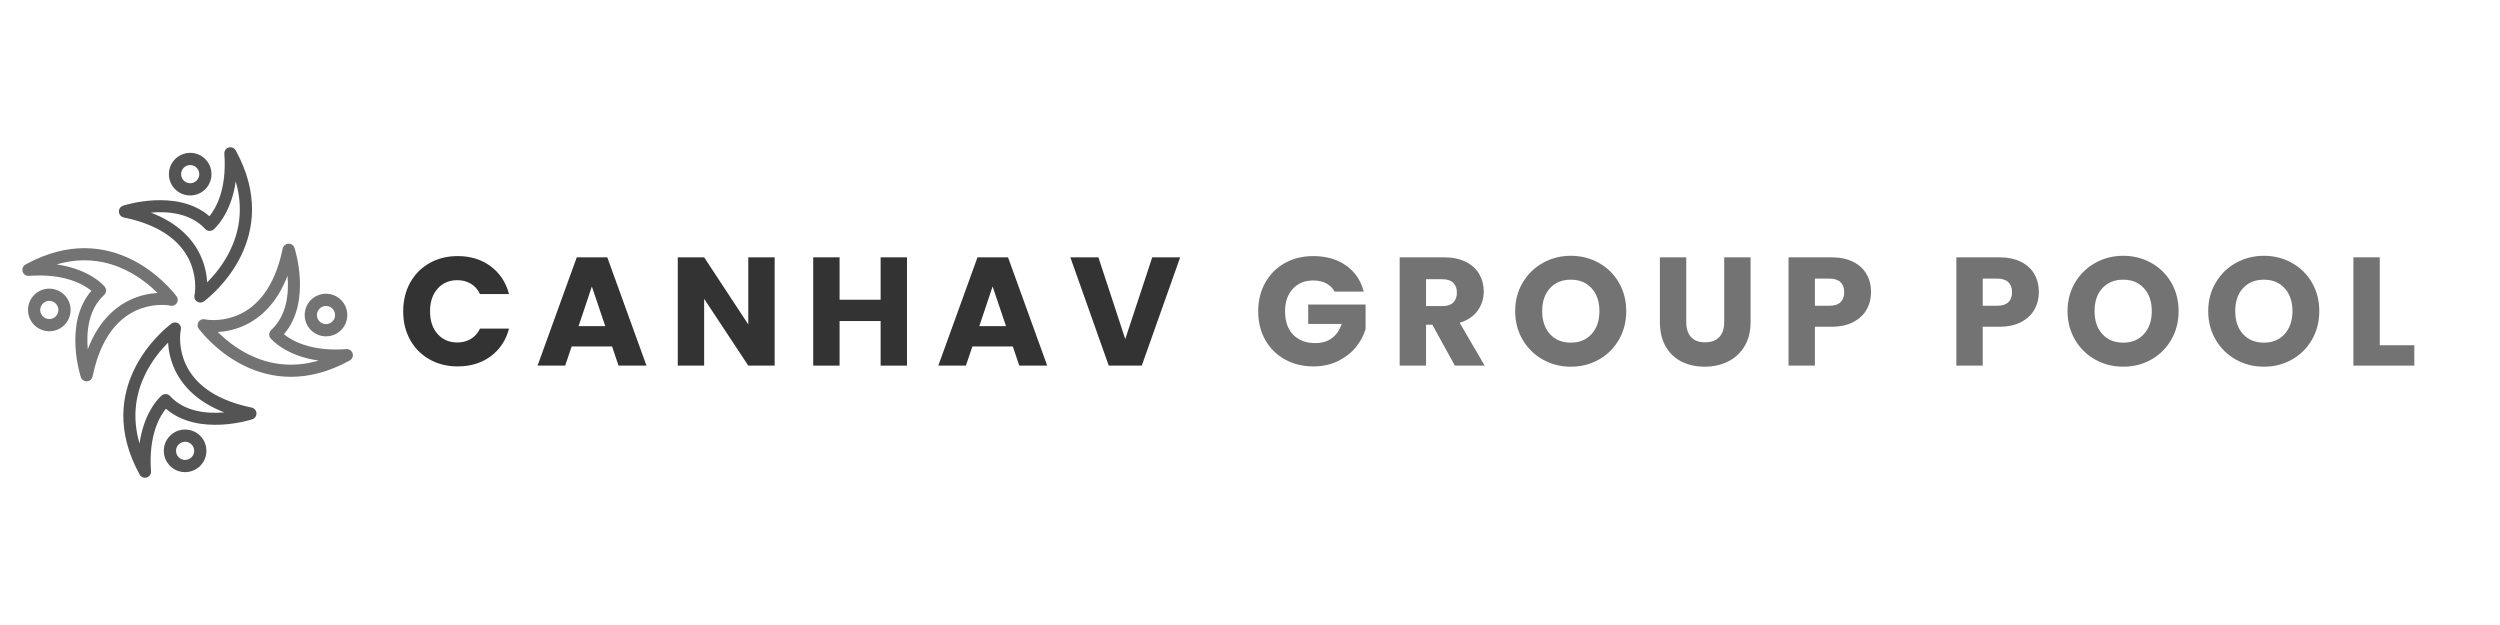
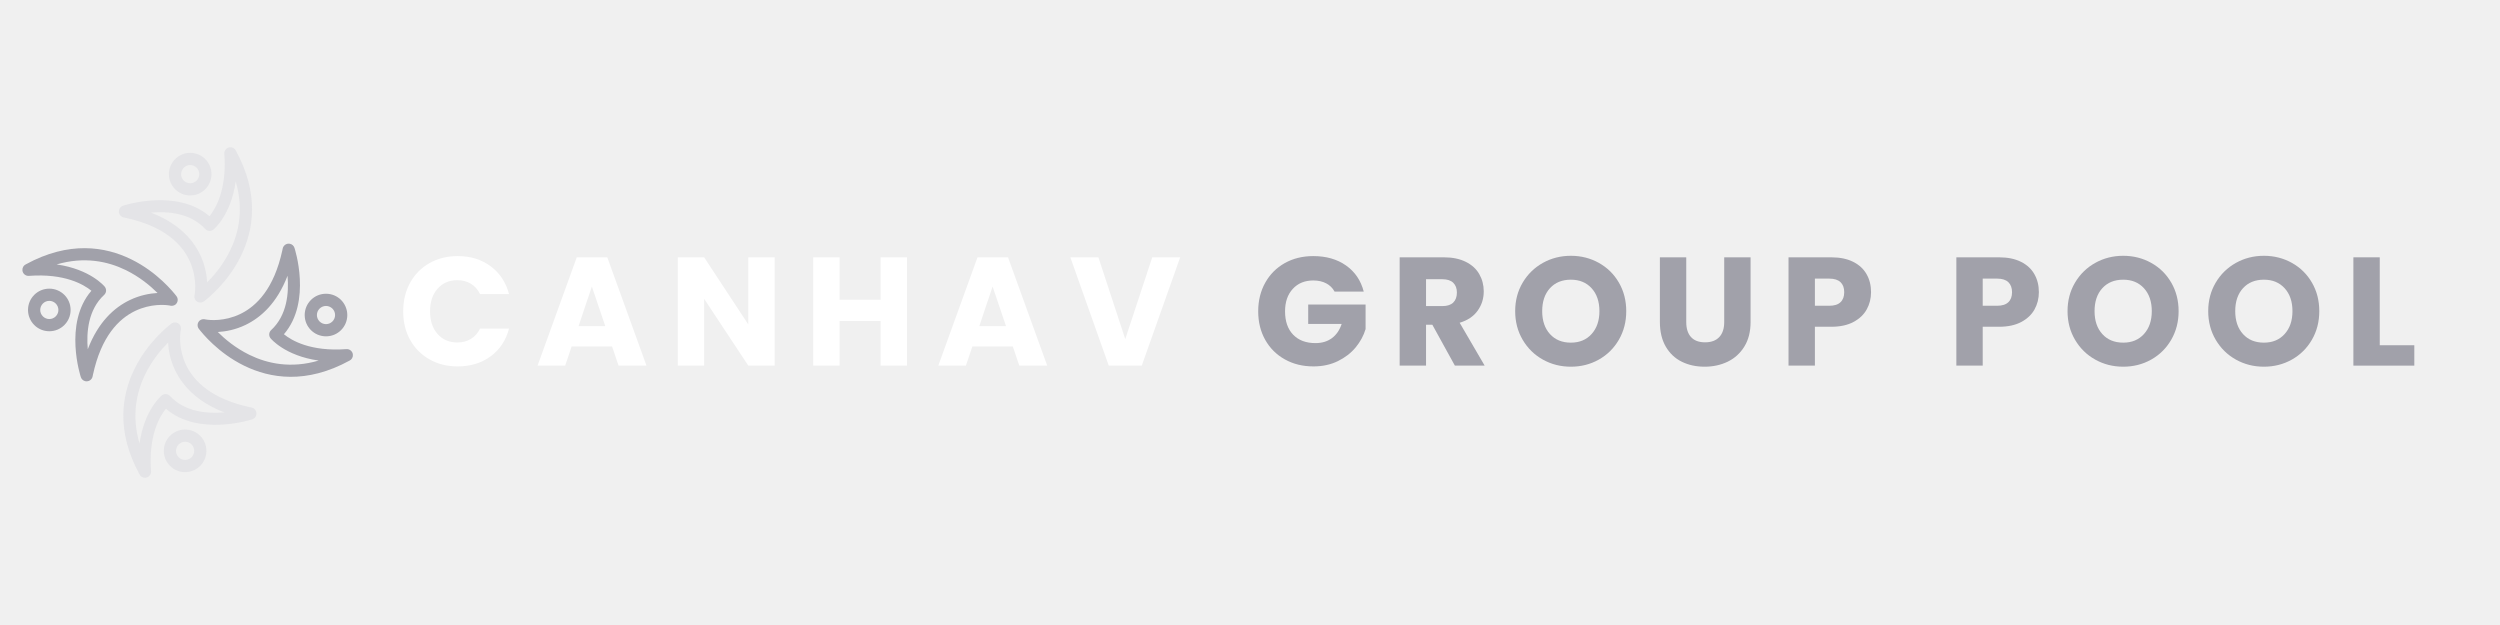
<svg xmlns="http://www.w3.org/2000/svg" width="1600" zoomAndPan="magnify" viewBox="0 0 1200 300" height="400" preserveAspectRatio="xMidYMid meet" version="1.0">
  <defs>
    <g />
    <clipPath id="166c42ffe4">
      <path d="M 57 70.59 L 121 70.59 L 121 146 L 57 146 Z M 57 70.59 " clip-rule="nonzero" />
    </clipPath>
    <clipPath id="a060fad603">
      <path d="M 59 154 L 124 154 L 124 229.59 L 59 229.59 Z M 59 154 " clip-rule="nonzero" />
    </clipPath>
    <clipPath id="e6a62d9006">
      <path d="M 10.668 119 L 86 119 L 86 184 L 10.668 184 Z M 10.668 119 " clip-rule="nonzero" />
    </clipPath>
    <clipPath id="c37dec23a9">
      <path d="M 94 116 L 169.668 116 L 169.668 181 L 94 181 Z M 94 116 " clip-rule="nonzero" />
    </clipPath>
  </defs>
-   <rect x="-120" width="1440" fill="#ffffff" y="-30" height="360" fill-opacity="1" />
-   <rect x="-120" width="1440" fill="#ffffff" y="-30" height="360" fill-opacity="1" />
  <g clip-path="url(#166c42ffe4)">
-     <path fill="#545454" d="M 96.055 122.258 C 98.375 127.078 99.227 131.809 99.441 135.531 C 102.828 132.145 107.133 127.02 110.398 120.363 C 114.641 111.699 117.051 100.438 113.145 87.102 C 110.855 103.367 102.523 110.141 102.492 110.172 C 101.305 111.148 99.562 111.059 98.496 109.898 C 91.414 102.238 80.645 101.352 72.434 102.055 C 85.617 107.121 92.516 114.84 96.055 122.258 M 93.34 141.695 L 93.367 141.605 C 93.367 141.574 93.398 141.516 93.398 141.484 C 93.797 139.379 94.438 132.328 90.805 124.758 C 87.051 116.887 78.566 108.523 60.289 104.559 C 59.555 104.406 59.523 104.406 59.402 104.375 C 57.816 104.039 56.809 102.512 57.113 100.926 C 57.328 99.859 58.121 99.035 59.066 98.727 C 59.16 98.699 84.824 90.215 100.539 103.793 C 103.5 100.164 108.965 91.008 107.68 73.797 C 107.559 72.18 108.781 70.805 110.398 70.684 C 111.617 70.59 112.719 71.262 113.207 72.301 C 124.559 93.051 121.781 110.387 115.617 122.93 C 109.512 135.379 100.023 143.039 97.945 144.625 C 96.664 145.602 94.832 145.359 93.855 144.078 C 93.34 143.375 93.188 142.52 93.34 141.695 Z M 93.34 141.695 " fill-opacity="1" fill-rule="nonzero" />
+     <path fill="#e4e4e7" d="M 96.055 122.258 C 98.375 127.078 99.227 131.809 99.441 135.531 C 102.828 132.145 107.133 127.02 110.398 120.363 C 114.641 111.699 117.051 100.438 113.145 87.102 C 110.855 103.367 102.523 110.141 102.492 110.172 C 101.305 111.148 99.562 111.059 98.496 109.898 C 91.414 102.238 80.645 101.352 72.434 102.055 C 85.617 107.121 92.516 114.84 96.055 122.258 M 93.34 141.695 L 93.367 141.605 C 93.367 141.574 93.398 141.516 93.398 141.484 C 93.797 139.379 94.438 132.328 90.805 124.758 C 87.051 116.887 78.566 108.523 60.289 104.559 C 59.555 104.406 59.523 104.406 59.402 104.375 C 57.816 104.039 56.809 102.512 57.113 100.926 C 57.328 99.859 58.121 99.035 59.066 98.727 C 59.16 98.699 84.824 90.215 100.539 103.793 C 103.5 100.164 108.965 91.008 107.68 73.797 C 107.559 72.18 108.781 70.805 110.398 70.684 C 111.617 70.59 112.719 71.262 113.207 72.301 C 124.559 93.051 121.781 110.387 115.617 122.93 C 109.512 135.379 100.023 143.039 97.945 144.625 C 96.664 145.602 94.832 145.359 93.855 144.078 C 93.34 143.375 93.188 142.52 93.34 141.695 Z M 93.34 141.695 " fill-opacity="1" fill-rule="nonzero" />
  </g>
-   <path fill="#545454" d="M 94.375 80.508 C 93.582 79.715 92.484 79.227 91.293 79.227 C 90.102 79.227 89.004 79.715 88.211 80.508 C 87.418 81.305 86.93 82.402 86.93 83.59 C 86.93 84.781 87.418 85.879 88.211 86.676 C 89.004 87.469 90.102 87.957 91.293 87.957 C 92.484 87.957 93.582 87.469 94.375 86.676 C 95.168 85.879 95.656 84.781 95.656 83.59 C 95.656 82.371 95.168 81.305 94.375 80.508 M 91.293 73.367 C 94.102 73.367 96.664 74.496 98.527 76.359 C 100.387 78.219 101.516 80.754 101.516 83.59 C 101.516 86.398 100.387 88.961 98.527 90.824 C 96.664 92.688 94.133 93.816 91.293 93.816 C 88.484 93.816 85.922 92.688 84.062 90.824 C 82.199 88.961 81.07 86.43 81.07 83.59 C 81.07 80.785 82.199 78.219 84.062 76.359 C 85.922 74.527 88.484 73.367 91.293 73.367 Z M 91.293 73.367 " fill-opacity="1" fill-rule="nonzero" />
+   <path fill="#e4e4e7" d="M 94.375 80.508 C 93.582 79.715 92.484 79.227 91.293 79.227 C 90.102 79.227 89.004 79.715 88.211 80.508 C 87.418 81.305 86.93 82.402 86.93 83.59 C 86.93 84.781 87.418 85.879 88.211 86.676 C 89.004 87.469 90.102 87.957 91.293 87.957 C 92.484 87.957 93.582 87.469 94.375 86.676 C 95.168 85.879 95.656 84.781 95.656 83.59 C 95.656 82.371 95.168 81.305 94.375 80.508 M 91.293 73.367 C 94.102 73.367 96.664 74.496 98.527 76.359 C 100.387 78.219 101.516 80.754 101.516 83.59 C 101.516 86.398 100.387 88.961 98.527 90.824 C 96.664 92.688 94.133 93.816 91.293 93.816 C 88.484 93.816 85.922 92.688 84.062 90.824 C 82.199 88.961 81.07 86.43 81.07 83.59 C 81.07 80.785 82.199 78.219 84.062 76.359 C 85.922 74.527 88.484 73.367 91.293 73.367 Z M 91.293 73.367 " fill-opacity="1" fill-rule="nonzero" />
  <g clip-path="url(#a060fad603)">
-     <path fill="#545454" d="M 84.062 177.738 C 81.742 172.918 80.887 168.188 80.672 164.461 C 77.285 167.852 72.984 172.977 69.719 179.629 C 65.477 188.297 63.066 199.559 66.973 212.895 C 69.262 196.629 77.59 189.852 77.621 189.824 C 78.812 188.848 80.551 188.938 81.621 190.098 C 88.699 197.758 99.473 198.641 107.68 197.941 C 94.527 192.875 87.633 185.125 84.062 177.738 M 86.809 158.297 L 86.777 158.391 C 86.777 158.422 86.746 158.48 86.746 158.512 C 86.352 160.617 85.707 167.668 89.34 175.234 C 93.125 183.109 101.578 191.469 119.887 195.438 C 120.621 195.59 120.652 195.59 120.773 195.621 C 122.359 195.957 123.367 197.484 123.062 199.07 C 122.848 200.137 122.055 200.961 121.109 201.266 C 121.016 201.297 95.352 209.781 79.637 196.199 C 76.676 199.832 71.215 208.988 72.496 226.199 C 72.617 227.816 71.395 229.191 69.777 229.312 C 68.559 229.402 67.461 228.73 66.973 227.695 C 55.617 206.941 58.395 189.609 64.559 177.066 C 70.664 164.617 80.156 156.957 82.23 155.367 C 83.512 154.391 85.344 154.637 86.32 155.918 C 86.809 156.621 86.961 157.473 86.809 158.297 Z M 86.809 158.297 " fill-opacity="1" fill-rule="nonzero" />
+     <path fill="#e4e4e7" d="M 84.062 177.738 C 81.742 172.918 80.887 168.188 80.672 164.461 C 77.285 167.852 72.984 172.977 69.719 179.629 C 65.477 188.297 63.066 199.559 66.973 212.895 C 69.262 196.629 77.59 189.852 77.621 189.824 C 78.812 188.848 80.551 188.938 81.621 190.098 C 88.699 197.758 99.473 198.641 107.68 197.941 C 94.527 192.875 87.633 185.125 84.062 177.738 M 86.809 158.297 L 86.777 158.391 C 86.777 158.422 86.746 158.48 86.746 158.512 C 86.352 160.617 85.707 167.668 89.34 175.234 C 93.125 183.109 101.578 191.469 119.887 195.438 C 120.621 195.59 120.652 195.59 120.773 195.621 C 122.359 195.957 123.367 197.484 123.062 199.07 C 122.848 200.137 122.055 200.961 121.109 201.266 C 121.016 201.297 95.352 209.781 79.637 196.199 C 76.676 199.832 71.215 208.988 72.496 226.199 C 72.617 227.816 71.395 229.191 69.777 229.312 C 68.559 229.402 67.461 228.73 66.973 227.695 C 55.617 206.941 58.395 189.609 64.559 177.066 C 70.664 164.617 80.156 156.957 82.23 155.367 C 83.512 154.391 85.344 154.637 86.32 155.918 C 86.809 156.621 86.961 157.473 86.809 158.297 Z M 86.809 158.297 " fill-opacity="1" fill-rule="nonzero" />
  </g>
-   <path fill="#545454" d="M 85.77 219.484 C 86.562 220.277 87.66 220.766 88.852 220.766 C 90.043 220.766 91.141 220.277 91.934 219.484 C 92.727 218.691 93.215 217.594 93.215 216.402 C 93.215 215.215 92.727 214.113 91.934 213.32 C 91.141 212.527 90.043 212.039 88.852 212.039 C 87.66 212.039 86.562 212.527 85.77 213.32 C 84.977 214.113 84.488 215.215 84.488 216.402 C 84.488 217.625 84.977 218.691 85.77 219.484 M 88.852 226.625 C 86.043 226.625 83.48 225.496 81.621 223.637 C 79.758 221.773 78.629 219.242 78.629 216.402 C 78.629 213.598 79.758 211.031 81.621 209.172 C 83.48 207.309 86.016 206.18 88.852 206.18 C 91.66 206.18 94.223 207.309 96.086 209.172 C 97.945 211.031 99.074 213.566 99.074 216.402 C 99.074 219.211 97.945 221.773 96.086 223.637 C 94.223 225.469 91.66 226.625 88.852 226.625 Z M 88.852 226.625 " fill-opacity="1" fill-rule="nonzero" />
+   <path fill="#e4e4e7" d="M 85.77 219.484 C 86.562 220.277 87.66 220.766 88.852 220.766 C 90.043 220.766 91.141 220.277 91.934 219.484 C 92.727 218.691 93.215 217.594 93.215 216.402 C 93.215 215.215 92.727 214.113 91.934 213.32 C 91.141 212.527 90.043 212.039 88.852 212.039 C 87.66 212.039 86.562 212.527 85.77 213.32 C 84.977 214.113 84.488 215.215 84.488 216.402 C 84.488 217.625 84.977 218.691 85.77 219.484 M 88.852 226.625 C 86.043 226.625 83.48 225.496 81.621 223.637 C 79.758 221.773 78.629 219.242 78.629 216.402 C 78.629 213.598 79.758 211.031 81.621 209.172 C 83.48 207.309 86.016 206.18 88.852 206.18 C 91.66 206.18 94.223 207.309 96.086 209.172 C 97.945 211.031 99.074 213.566 99.074 216.402 C 99.074 219.211 97.945 221.773 96.086 223.637 C 94.223 225.469 91.66 226.625 88.852 226.625 Z M 88.852 226.625 " fill-opacity="1" fill-rule="nonzero" />
  <g clip-path="url(#e6a62d9006)">
-     <path fill="#737373" d="M 62.332 144.016 C 67.156 141.695 71.883 140.844 75.609 140.629 C 72.219 137.242 67.094 132.938 60.441 129.672 C 51.773 125.43 40.512 123.02 27.176 126.926 C 43.441 129.215 50.219 137.547 50.246 137.578 C 51.223 138.766 51.133 140.508 49.973 141.574 C 42.312 148.656 41.43 159.426 42.129 167.637 C 47.195 154.453 54.918 147.555 62.332 144.016 M 81.773 146.73 L 81.68 146.703 C 81.648 146.703 81.59 146.672 81.559 146.672 C 79.453 146.273 72.402 145.633 64.836 149.266 C 56.961 153.051 48.602 161.504 44.633 179.812 C 44.48 180.547 44.48 180.574 44.449 180.699 C 44.113 182.285 42.586 183.293 41 182.988 C 39.934 182.773 39.109 181.98 38.805 181.035 C 38.773 180.941 30.289 155.277 43.871 139.562 C 40.238 136.602 31.082 131.137 13.871 132.418 C 12.254 132.543 10.852 131.32 10.758 129.703 C 10.668 128.484 11.34 127.383 12.375 126.895 C 33.129 115.543 50.461 118.32 63.004 124.484 C 75.457 130.59 83.113 140.078 84.703 142.156 C 85.68 143.438 85.434 145.266 84.152 146.242 C 83.449 146.73 82.598 146.887 81.773 146.73 Z M 81.773 146.73 " fill-opacity="1" fill-rule="nonzero" />
+     <path fill="#a1a1aa" d="M 62.332 144.016 C 67.156 141.695 71.883 140.844 75.609 140.629 C 72.219 137.242 67.094 132.938 60.441 129.672 C 51.773 125.43 40.512 123.02 27.176 126.926 C 43.441 129.215 50.219 137.547 50.246 137.578 C 51.223 138.766 51.133 140.508 49.973 141.574 C 42.312 148.656 41.43 159.426 42.129 167.637 C 47.195 154.453 54.918 147.555 62.332 144.016 M 81.773 146.73 L 81.68 146.703 C 81.648 146.703 81.59 146.672 81.559 146.672 C 79.453 146.273 72.402 145.633 64.836 149.266 C 56.961 153.051 48.602 161.504 44.633 179.812 C 44.48 180.547 44.48 180.574 44.449 180.699 C 44.113 182.285 42.586 183.293 41 182.988 C 39.934 182.773 39.109 181.98 38.805 181.035 C 38.773 180.941 30.289 155.277 43.871 139.562 C 40.238 136.602 31.082 131.137 13.871 132.418 C 12.254 132.543 10.852 131.32 10.758 129.703 C 10.668 128.484 11.34 127.383 12.375 126.895 C 33.129 115.543 50.461 118.32 63.004 124.484 C 75.457 130.59 83.113 140.078 84.703 142.156 C 85.68 143.438 85.434 145.266 84.152 146.242 C 83.449 146.73 82.598 146.887 81.773 146.73 Z M 81.773 146.73 " fill-opacity="1" fill-rule="nonzero" />
  </g>
-   <path fill="#737373" d="M 20.586 145.695 C 19.793 146.488 19.305 147.586 19.305 148.777 C 19.305 149.969 19.793 151.066 20.586 151.859 C 21.379 152.652 22.477 153.141 23.668 153.141 C 24.855 153.141 25.957 152.652 26.75 151.859 C 27.543 151.066 28.031 149.969 28.031 148.777 C 28.031 147.586 27.543 146.488 26.75 145.695 C 25.957 144.902 24.855 144.414 23.668 144.414 C 22.445 144.414 21.379 144.902 20.586 145.695 M 13.445 148.777 C 13.445 145.969 14.574 143.406 16.434 141.543 C 18.297 139.684 20.828 138.555 23.668 138.555 C 26.477 138.555 29.039 139.684 30.898 141.543 C 32.762 143.406 33.891 145.938 33.891 148.777 C 33.891 151.586 32.762 154.148 30.898 156.008 C 29.039 157.871 26.504 159 23.668 159 C 20.859 159 18.297 157.871 16.434 156.008 C 14.602 154.148 13.445 151.586 13.445 148.777 Z M 13.445 148.777 " fill-opacity="1" fill-rule="nonzero" />
+   <path fill="#a1a1aa" d="M 20.586 145.695 C 19.793 146.488 19.305 147.586 19.305 148.777 C 19.305 149.969 19.793 151.066 20.586 151.859 C 21.379 152.652 22.477 153.141 23.668 153.141 C 24.855 153.141 25.957 152.652 26.75 151.859 C 27.543 151.066 28.031 149.969 28.031 148.777 C 28.031 147.586 27.543 146.488 26.75 145.695 C 25.957 144.902 24.855 144.414 23.668 144.414 C 22.445 144.414 21.379 144.902 20.586 145.695 M 13.445 148.777 C 13.445 145.969 14.574 143.406 16.434 141.543 C 18.297 139.684 20.828 138.555 23.668 138.555 C 26.477 138.555 29.039 139.684 30.898 141.543 C 32.762 143.406 33.891 145.938 33.891 148.777 C 33.891 151.586 32.762 154.148 30.898 156.008 C 29.039 157.871 26.504 159 23.668 159 C 20.859 159 18.297 157.871 16.434 156.008 C 14.602 154.148 13.445 151.586 13.445 148.777 Z M 13.445 148.777 " fill-opacity="1" fill-rule="nonzero" />
  <g clip-path="url(#c37dec23a9)">
-     <path fill="#737373" d="M 117.812 155.98 C 112.992 158.297 108.262 159.152 104.539 159.367 C 107.926 162.754 113.051 167.059 119.707 170.32 C 128.371 174.562 139.633 176.977 152.969 173.07 C 136.703 170.781 129.93 162.449 129.898 162.418 C 128.922 161.227 129.012 159.488 130.172 158.422 C 137.832 151.34 138.719 140.566 138.016 132.359 C 132.949 145.543 125.199 152.438 117.812 155.98 M 98.375 153.262 L 98.465 153.293 C 98.496 153.293 98.559 153.324 98.586 153.324 C 100.691 153.719 107.742 154.363 115.312 150.73 C 123.184 146.945 131.547 138.492 135.512 120.184 C 135.664 119.449 135.664 119.418 135.695 119.297 C 136.031 117.711 137.559 116.703 139.145 117.008 C 140.215 117.223 141.035 118.016 141.344 118.961 C 141.371 119.055 149.855 144.719 136.277 160.434 C 139.906 163.395 149.062 168.855 166.273 167.574 C 167.891 167.453 169.297 168.676 169.387 170.293 C 169.48 171.512 168.809 172.609 167.77 173.098 C 147.02 184.453 129.684 181.676 117.141 175.512 C 104.691 169.406 97.031 159.914 95.445 157.84 C 94.469 156.559 94.711 154.727 95.992 153.75 C 96.695 153.262 97.551 153.109 98.375 153.262 Z M 98.375 153.262 " fill-opacity="1" fill-rule="nonzero" />
+     <path fill="#a1a1aa" d="M 117.812 155.98 C 112.992 158.297 108.262 159.152 104.539 159.367 C 107.926 162.754 113.051 167.059 119.707 170.32 C 128.371 174.562 139.633 176.977 152.969 173.07 C 136.703 170.781 129.93 162.449 129.898 162.418 C 128.922 161.227 129.012 159.488 130.172 158.422 C 137.832 151.34 138.719 140.566 138.016 132.359 C 132.949 145.543 125.199 152.438 117.812 155.98 M 98.375 153.262 L 98.465 153.293 C 98.496 153.293 98.559 153.324 98.586 153.324 C 100.691 153.719 107.742 154.363 115.312 150.73 C 123.184 146.945 131.547 138.492 135.512 120.184 C 135.664 119.449 135.664 119.418 135.695 119.297 C 136.031 117.711 137.559 116.703 139.145 117.008 C 140.215 117.223 141.035 118.016 141.344 118.961 C 141.371 119.055 149.855 144.719 136.277 160.434 C 139.906 163.395 149.062 168.855 166.273 167.574 C 167.891 167.453 169.297 168.676 169.387 170.293 C 169.48 171.512 168.809 172.609 167.77 173.098 C 147.02 184.453 129.684 181.676 117.141 175.512 C 104.691 169.406 97.031 159.914 95.445 157.84 C 94.469 156.559 94.711 154.727 95.992 153.75 C 96.695 153.262 97.551 153.109 98.375 153.262 Z M 98.375 153.262 " fill-opacity="1" fill-rule="nonzero" />
  </g>
-   <path fill="#737373" d="M 159.562 154.301 C 160.355 153.508 160.844 152.41 160.844 151.219 C 160.844 150.027 160.355 148.93 159.562 148.137 C 158.766 147.344 157.668 146.855 156.48 146.855 C 155.289 146.855 154.191 147.344 153.398 148.137 C 152.602 148.93 152.113 150.027 152.113 151.219 C 152.113 152.41 152.602 153.508 153.398 154.301 C 154.191 155.094 155.289 155.582 156.48 155.582 C 157.699 155.582 158.766 155.094 159.562 154.301 M 166.703 151.219 C 166.703 154.027 165.574 156.59 163.711 158.449 C 161.852 160.312 159.316 161.441 156.48 161.441 C 153.672 161.441 151.109 160.312 149.246 158.449 C 147.383 156.59 146.254 154.055 146.254 151.219 C 146.254 148.41 147.383 145.848 149.246 143.984 C 151.109 142.125 153.641 140.996 156.48 140.996 C 159.285 140.996 161.852 142.125 163.711 143.984 C 165.543 145.848 166.703 148.41 166.703 151.219 Z M 166.703 151.219 " fill-opacity="1" fill-rule="nonzero" />
-   <g fill="#333333" fill-opacity="1">
+   <path fill="#a1a1aa" d="M 159.562 154.301 C 160.355 153.508 160.844 152.41 160.844 151.219 C 160.844 150.027 160.355 148.93 159.562 148.137 C 158.766 147.344 157.668 146.855 156.48 146.855 C 155.289 146.855 154.191 147.344 153.398 148.137 C 152.602 148.93 152.113 150.027 152.113 151.219 C 152.113 152.41 152.602 153.508 153.398 154.301 C 154.191 155.094 155.289 155.582 156.48 155.582 C 157.699 155.582 158.766 155.094 159.562 154.301 M 166.703 151.219 C 166.703 154.027 165.574 156.59 163.711 158.449 C 161.852 160.312 159.316 161.441 156.48 161.441 C 153.672 161.441 151.109 160.312 149.246 158.449 C 147.383 156.59 146.254 154.055 146.254 151.219 C 146.254 148.41 147.383 145.848 149.246 143.984 C 151.109 142.125 153.641 140.996 156.48 140.996 C 159.285 140.996 161.852 142.125 163.711 143.984 C 165.543 145.848 166.703 148.41 166.703 151.219 Z M 166.703 151.219 " fill-opacity="1" fill-rule="nonzero" />
+   <g fill="#ffffff" fill-opacity="1">
    <g transform="translate(191.0957, 175.5)">
      <g>
        <path d="M 2.438 -26.062 C 2.438 -31.195 3.547 -35.773 5.766 -39.797 C 7.992 -43.816 11.094 -46.953 15.062 -49.203 C 19.039 -51.453 23.547 -52.578 28.578 -52.578 C 34.754 -52.578 40.035 -50.945 44.422 -47.688 C 48.816 -44.426 51.754 -39.984 53.234 -34.359 L 39.312 -34.359 C 38.281 -36.523 36.812 -38.176 34.906 -39.312 C 33.008 -40.445 30.852 -41.016 28.438 -41.016 C 24.531 -41.016 21.367 -39.656 18.953 -36.938 C 16.535 -34.227 15.328 -30.602 15.328 -26.062 C 15.328 -21.52 16.535 -17.891 18.953 -15.172 C 21.367 -12.461 24.531 -11.109 28.438 -11.109 C 30.852 -11.109 33.008 -11.676 34.906 -12.812 C 36.812 -13.945 38.281 -15.598 39.312 -17.766 L 53.234 -17.766 C 51.754 -12.141 48.816 -7.707 44.422 -4.469 C 40.035 -1.238 34.754 0.375 28.578 0.375 C 23.547 0.375 19.039 -0.75 15.062 -3 C 11.094 -5.25 7.992 -8.367 5.766 -12.359 C 3.547 -16.359 2.438 -20.926 2.438 -26.062 Z M 2.438 -26.062 " />
      </g>
    </g>
  </g>
-   <g fill="#333333" fill-opacity="1">
+   <g fill="#ffffff" fill-opacity="1">
    <g transform="translate(256.8425, 175.5)">
      <g>
        <path d="M 36.953 -9.188 L 17.547 -9.188 L 14.438 0 L 1.188 0 L 20 -51.984 L 34.656 -51.984 L 53.469 0 L 40.062 0 Z M 33.688 -18.953 L 27.25 -37.984 L 20.875 -18.953 Z M 33.688 -18.953 " />
      </g>
    </g>
  </g>
-   <g fill="#333333" fill-opacity="1">
+   <g fill="#ffffff" fill-opacity="1">
    <g transform="translate(320.7384, 175.5)">
      <g>
        <path d="M 51.094 0 L 38.438 0 L 17.25 -32.062 L 17.25 0 L 4.594 0 L 4.594 -51.984 L 17.25 -51.984 L 38.438 -19.766 L 38.438 -51.984 L 51.094 -51.984 Z M 51.094 0 " />
      </g>
    </g>
  </g>
-   <g fill="#333333" fill-opacity="1">
+   <g fill="#ffffff" fill-opacity="1">
    <g transform="translate(385.7449, 175.5)">
      <g>
        <path d="M 49.609 -51.984 L 49.609 0 L 36.953 0 L 36.953 -21.406 L 17.25 -21.406 L 17.25 0 L 4.594 0 L 4.594 -51.984 L 17.25 -51.984 L 17.25 -31.625 L 36.953 -31.625 L 36.953 -51.984 Z M 49.609 -51.984 " />
      </g>
    </g>
  </g>
-   <g fill="#333333" fill-opacity="1">
+   <g fill="#ffffff" fill-opacity="1">
    <g transform="translate(449.1966, 175.5)">
      <g>
        <path d="M 36.953 -9.188 L 17.547 -9.188 L 14.438 0 L 1.188 0 L 20 -51.984 L 34.656 -51.984 L 53.469 0 L 40.062 0 Z M 33.688 -18.953 L 27.25 -37.984 L 20.875 -18.953 Z M 33.688 -18.953 " />
      </g>
    </g>
  </g>
-   <g fill="#333333" fill-opacity="1">
+   <g fill="#ffffff" fill-opacity="1">
    <g transform="translate(513.0925, 175.5)">
      <g>
        <path d="M 53.391 -51.984 L 34.953 0 L 19.109 0 L 0.672 -51.984 L 14.141 -51.984 L 27.031 -12.734 L 39.984 -51.984 Z M 53.391 -51.984 " />
      </g>
    </g>
  </g>
-   <g fill="#333333" fill-opacity="1">
+   <g fill="#ffffff" fill-opacity="1">
    <g transform="translate(576.4701, 175.5)">
      <g />
    </g>
  </g>
-   <g fill="#737373" fill-opacity="1">
+   <g fill="#a1a1aa" fill-opacity="1">
    <g transform="translate(601.498, 175.5)">
      <g>
        <path d="M 39.094 -35.547 C 38.156 -37.273 36.812 -38.594 35.062 -39.5 C 33.312 -40.414 31.25 -40.875 28.875 -40.875 C 24.781 -40.875 21.5 -39.523 19.031 -36.828 C 16.562 -34.141 15.328 -30.551 15.328 -26.062 C 15.328 -21.27 16.625 -17.531 19.219 -14.844 C 21.812 -12.156 25.379 -10.812 29.922 -10.812 C 33.023 -10.812 35.648 -11.598 37.797 -13.172 C 39.941 -14.754 41.508 -17.031 42.5 -20 L 26.438 -20 L 26.438 -29.328 L 53.984 -29.328 L 53.984 -17.547 C 53.047 -14.391 51.453 -11.453 49.203 -8.734 C 46.953 -6.023 44.098 -3.828 40.641 -2.141 C 37.191 -0.461 33.297 0.375 28.953 0.375 C 23.816 0.375 19.238 -0.75 15.219 -3 C 11.195 -5.25 8.062 -8.367 5.812 -12.359 C 3.562 -16.359 2.438 -20.926 2.438 -26.062 C 2.438 -31.195 3.562 -35.773 5.812 -39.797 C 8.062 -43.816 11.18 -46.953 15.172 -49.203 C 19.172 -51.453 23.738 -52.578 28.875 -52.578 C 35.094 -52.578 40.336 -51.07 44.609 -48.062 C 48.879 -45.051 51.707 -40.879 53.094 -35.547 Z M 39.094 -35.547 " />
      </g>
    </g>
  </g>
-   <g fill="#737373" fill-opacity="1">
+   <g fill="#a1a1aa" fill-opacity="1">
    <g transform="translate(667.2448, 175.5)">
      <g>
        <path d="M 31.094 0 L 20.281 -19.625 L 17.25 -19.625 L 17.25 0 L 4.594 0 L 4.594 -51.984 L 25.844 -51.984 C 29.938 -51.984 33.426 -51.266 36.312 -49.828 C 39.207 -48.398 41.367 -46.438 42.797 -43.938 C 44.234 -41.445 44.953 -38.672 44.953 -35.609 C 44.953 -32.16 43.973 -29.078 42.016 -26.359 C 40.066 -23.641 37.191 -21.711 33.391 -20.578 L 45.391 0 Z M 17.25 -28.578 L 25.109 -28.578 C 27.422 -28.578 29.156 -29.145 30.312 -30.281 C 31.477 -31.414 32.062 -33.02 32.062 -35.094 C 32.062 -37.07 31.477 -38.629 30.312 -39.766 C 29.156 -40.898 27.422 -41.469 25.109 -41.469 L 17.25 -41.469 Z M 17.25 -28.578 " />
      </g>
    </g>
  </g>
-   <g fill="#737373" fill-opacity="1">
+   <g fill="#a1a1aa" fill-opacity="1">
    <g transform="translate(724.8474, 175.5)">
      <g>
        <path d="M 29.172 0.516 C 24.285 0.516 19.805 -0.617 15.734 -2.891 C 11.66 -5.16 8.426 -8.332 6.031 -12.406 C 3.633 -16.477 2.438 -21.055 2.438 -26.141 C 2.438 -31.223 3.633 -35.785 6.031 -39.828 C 8.426 -43.879 11.66 -47.039 15.734 -49.312 C 19.805 -51.582 24.285 -52.719 29.172 -52.719 C 34.055 -52.719 38.535 -51.582 42.609 -49.312 C 46.68 -47.039 49.891 -43.879 52.234 -39.828 C 54.578 -35.785 55.75 -31.223 55.75 -26.141 C 55.75 -21.055 54.566 -16.477 52.203 -12.406 C 49.836 -8.332 46.629 -5.16 42.578 -2.891 C 38.523 -0.617 34.055 0.516 29.172 0.516 Z M 29.172 -11.031 C 33.316 -11.031 36.633 -12.41 39.125 -15.172 C 41.625 -17.941 42.875 -21.598 42.875 -26.141 C 42.875 -30.734 41.625 -34.398 39.125 -37.141 C 36.633 -39.879 33.316 -41.25 29.172 -41.25 C 24.973 -41.25 21.629 -39.891 19.141 -37.172 C 16.648 -34.453 15.406 -30.773 15.406 -26.141 C 15.406 -21.547 16.648 -17.879 19.141 -15.141 C 21.629 -12.398 24.973 -11.031 29.172 -11.031 Z M 29.172 -11.031 " />
      </g>
    </g>
  </g>
-   <g fill="#737373" fill-opacity="1">
+   <g fill="#a1a1aa" fill-opacity="1">
    <g transform="translate(792.3712, 175.5)">
      <g>
        <path d="M 17.031 -51.984 L 17.031 -20.875 C 17.031 -17.77 17.797 -15.379 19.328 -13.703 C 20.859 -12.023 23.102 -11.188 26.062 -11.188 C 29.02 -11.188 31.289 -12.023 32.875 -13.703 C 34.457 -15.379 35.25 -17.77 35.25 -20.875 L 35.25 -51.984 L 47.906 -51.984 L 47.906 -20.953 C 47.906 -16.316 46.914 -12.395 44.938 -9.188 C 42.969 -5.977 40.316 -3.555 36.984 -1.922 C 33.648 -0.297 29.938 0.516 25.844 0.516 C 21.75 0.516 18.082 -0.285 14.844 -1.891 C 11.613 -3.492 9.062 -5.91 7.188 -9.141 C 5.312 -12.379 4.375 -16.316 4.375 -20.953 L 4.375 -51.984 Z M 17.031 -51.984 " />
      </g>
    </g>
  </g>
-   <g fill="#737373" fill-opacity="1">
+   <g fill="#a1a1aa" fill-opacity="1">
    <g transform="translate(853.8979, 175.5)">
      <g>
        <path d="M 44.203 -35.25 C 44.203 -32.238 43.508 -29.484 42.125 -26.984 C 40.75 -24.492 38.629 -22.484 35.766 -20.953 C 32.898 -19.422 29.348 -18.656 25.109 -18.656 L 17.25 -18.656 L 17.25 0 L 4.594 0 L 4.594 -51.984 L 25.109 -51.984 C 29.254 -51.984 32.754 -51.266 35.609 -49.828 C 38.473 -48.398 40.617 -46.426 42.047 -43.906 C 43.484 -41.395 44.203 -38.508 44.203 -35.25 Z M 24.141 -28.734 C 26.555 -28.734 28.359 -29.301 29.547 -30.438 C 30.734 -31.57 31.328 -33.176 31.328 -35.25 C 31.328 -37.32 30.734 -38.926 29.547 -40.062 C 28.359 -41.195 26.555 -41.766 24.141 -41.766 L 17.25 -41.766 L 17.25 -28.734 Z M 24.141 -28.734 " />
      </g>
    </g>
  </g>
-   <g fill="#737373" fill-opacity="1">
+   <g fill="#a1a1aa" fill-opacity="1">
    <g transform="translate(909.4274, 175.5)">
      <g />
    </g>
  </g>
-   <g fill="#737373" fill-opacity="1">
+   <g fill="#a1a1aa" fill-opacity="1">
    <g transform="translate(934.4529, 175.5)">
      <g>
        <path d="M 44.203 -35.25 C 44.203 -32.238 43.508 -29.484 42.125 -26.984 C 40.75 -24.492 38.629 -22.484 35.766 -20.953 C 32.898 -19.422 29.348 -18.656 25.109 -18.656 L 17.25 -18.656 L 17.25 0 L 4.594 0 L 4.594 -51.984 L 25.109 -51.984 C 29.254 -51.984 32.754 -51.266 35.609 -49.828 C 38.473 -48.398 40.617 -46.426 42.047 -43.906 C 43.484 -41.395 44.203 -38.508 44.203 -35.25 Z M 24.141 -28.734 C 26.555 -28.734 28.359 -29.301 29.547 -30.438 C 30.734 -31.57 31.328 -33.176 31.328 -35.25 C 31.328 -37.32 30.734 -38.926 29.547 -40.062 C 28.359 -41.195 26.555 -41.766 24.141 -41.766 L 17.25 -41.766 L 17.25 -28.734 Z M 24.141 -28.734 " />
      </g>
    </g>
  </g>
-   <g fill="#737373" fill-opacity="1">
+   <g fill="#a1a1aa" fill-opacity="1">
    <g transform="translate(989.9824, 175.5)">
      <g>
        <path d="M 29.172 0.516 C 24.285 0.516 19.805 -0.617 15.734 -2.891 C 11.66 -5.16 8.426 -8.332 6.031 -12.406 C 3.633 -16.477 2.438 -21.055 2.438 -26.141 C 2.438 -31.223 3.633 -35.785 6.031 -39.828 C 8.426 -43.879 11.66 -47.039 15.734 -49.312 C 19.805 -51.582 24.285 -52.719 29.172 -52.719 C 34.055 -52.719 38.535 -51.582 42.609 -49.312 C 46.68 -47.039 49.891 -43.879 52.234 -39.828 C 54.578 -35.785 55.75 -31.223 55.75 -26.141 C 55.75 -21.055 54.566 -16.477 52.203 -12.406 C 49.836 -8.332 46.629 -5.16 42.578 -2.891 C 38.523 -0.617 34.055 0.516 29.172 0.516 Z M 29.172 -11.031 C 33.316 -11.031 36.633 -12.41 39.125 -15.172 C 41.625 -17.941 42.875 -21.598 42.875 -26.141 C 42.875 -30.734 41.625 -34.398 39.125 -37.141 C 36.633 -39.879 33.316 -41.25 29.172 -41.25 C 24.973 -41.25 21.629 -39.891 19.141 -37.172 C 16.648 -34.453 15.406 -30.773 15.406 -26.141 C 15.406 -21.547 16.648 -17.879 19.141 -15.141 C 21.629 -12.398 24.973 -11.031 29.172 -11.031 Z M 29.172 -11.031 " />
      </g>
    </g>
  </g>
-   <g fill="#737373" fill-opacity="1">
+   <g fill="#a1a1aa" fill-opacity="1">
    <g transform="translate(1057.506, 175.5)">
      <g>
        <path d="M 29.172 0.516 C 24.285 0.516 19.805 -0.617 15.734 -2.891 C 11.66 -5.16 8.426 -8.332 6.031 -12.406 C 3.633 -16.477 2.438 -21.055 2.438 -26.141 C 2.438 -31.223 3.633 -35.785 6.031 -39.828 C 8.426 -43.879 11.66 -47.039 15.734 -49.312 C 19.805 -51.582 24.285 -52.719 29.172 -52.719 C 34.055 -52.719 38.535 -51.582 42.609 -49.312 C 46.68 -47.039 49.891 -43.879 52.234 -39.828 C 54.578 -35.785 55.75 -31.223 55.75 -26.141 C 55.75 -21.055 54.566 -16.477 52.203 -12.406 C 49.836 -8.332 46.629 -5.16 42.578 -2.891 C 38.523 -0.617 34.055 0.516 29.172 0.516 Z M 29.172 -11.031 C 33.316 -11.031 36.633 -12.41 39.125 -15.172 C 41.625 -17.941 42.875 -21.598 42.875 -26.141 C 42.875 -30.734 41.625 -34.398 39.125 -37.141 C 36.633 -39.879 33.316 -41.25 29.172 -41.25 C 24.973 -41.25 21.629 -39.891 19.141 -37.172 C 16.648 -34.453 15.406 -30.773 15.406 -26.141 C 15.406 -21.547 16.648 -17.879 19.141 -15.141 C 21.629 -12.398 24.973 -11.031 29.172 -11.031 Z M 29.172 -11.031 " />
      </g>
    </g>
  </g>
-   <g fill="#737373" fill-opacity="1">
+   <g fill="#a1a1aa" fill-opacity="1">
    <g transform="translate(1125.03, 175.5)">
      <g>
        <path d="M 17.25 -9.781 L 33.844 -9.781 L 33.844 0 L 4.594 0 L 4.594 -51.984 L 17.25 -51.984 Z M 17.25 -9.781 " />
      </g>
    </g>
  </g>
-   <g fill="#333333" fill-opacity="1">
+   <g fill="#ffffff" fill-opacity="1">
    <g transform="translate(1169.682, 175.5)">
      <g />
    </g>
  </g>
</svg>
